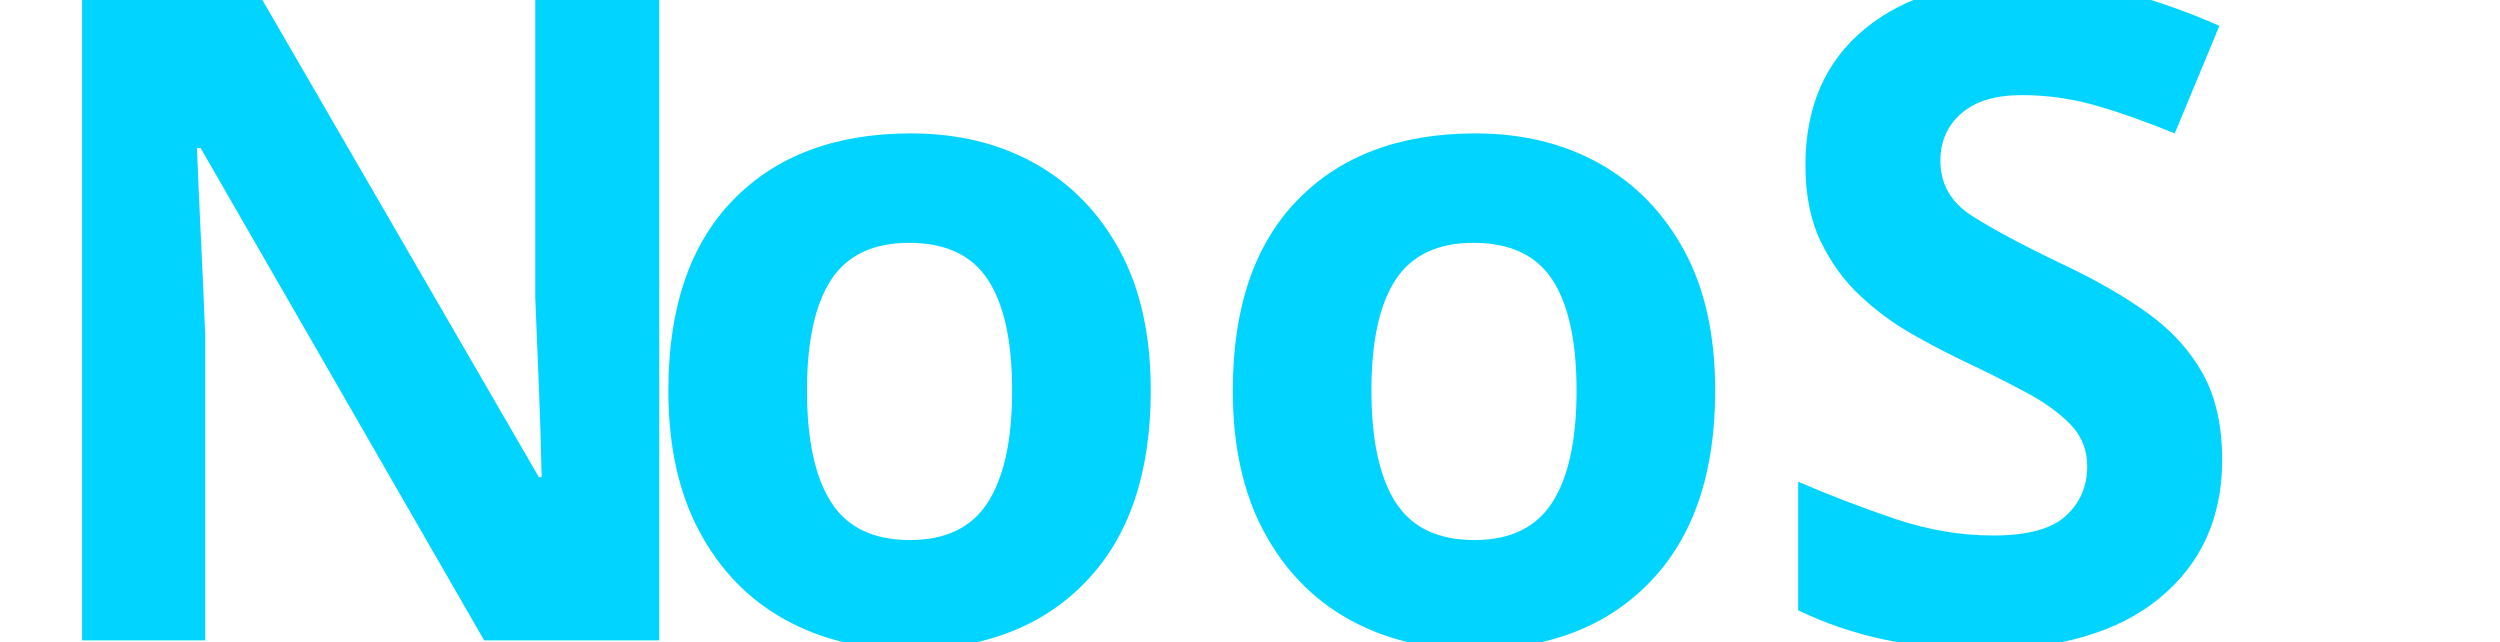
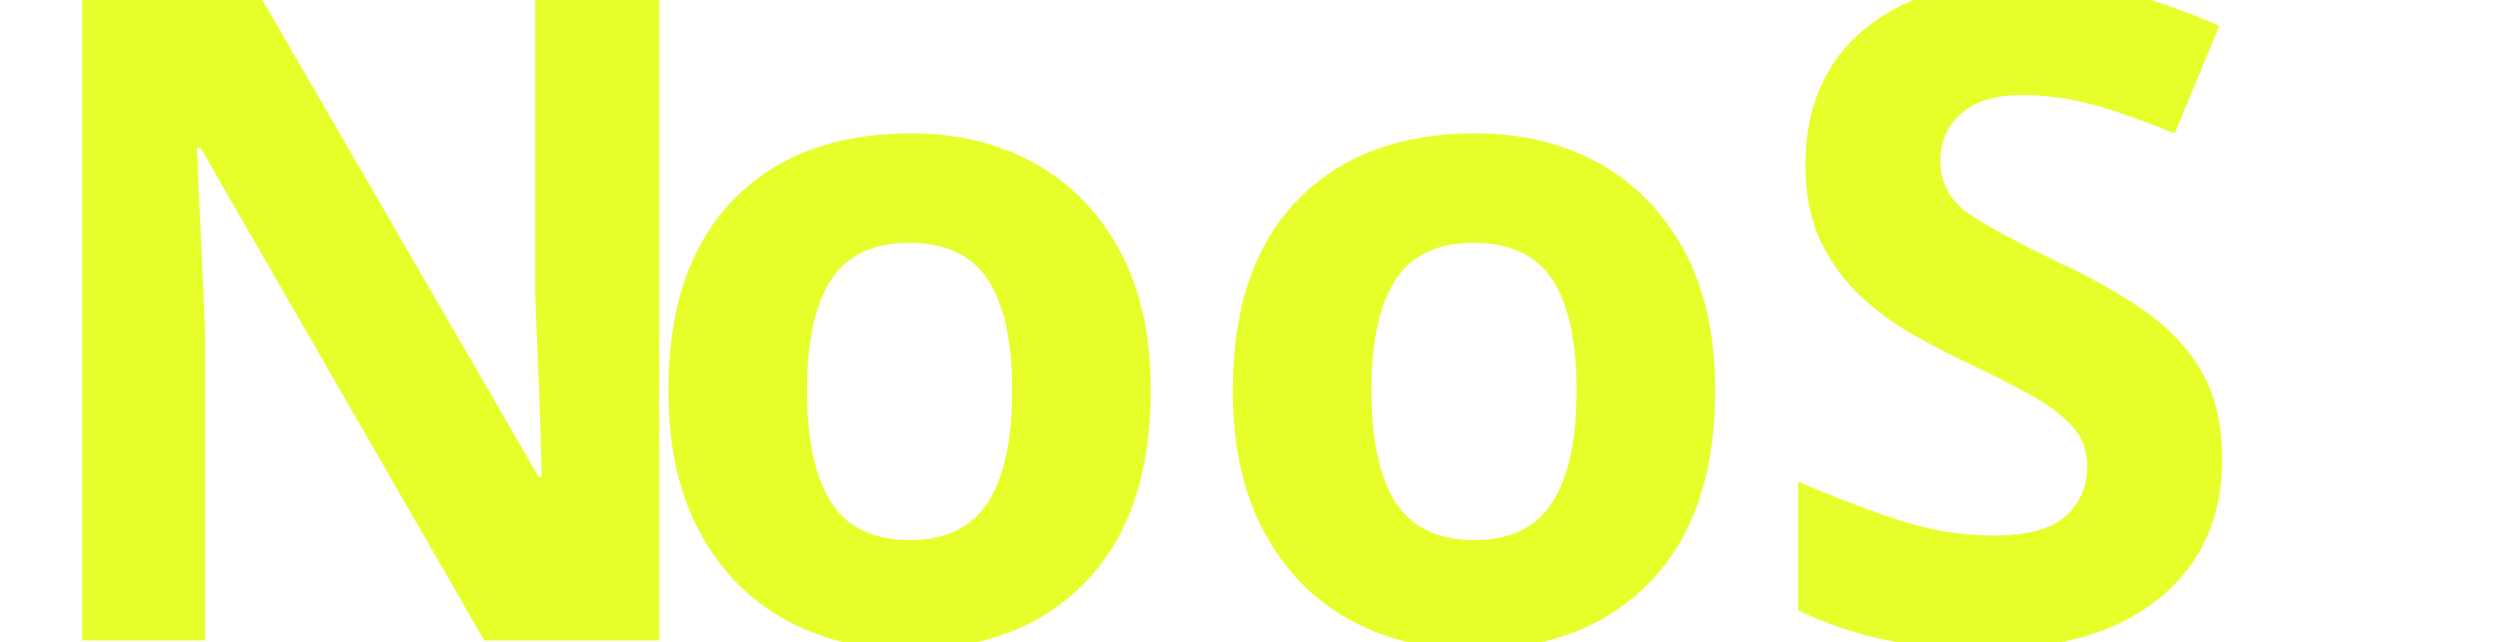
<svg xmlns="http://www.w3.org/2000/svg" width="100%" height="100%" viewBox="0 0 1739 446" version="1.1" xml:space="preserve" style="fill-rule:evenodd;clip-rule:evenodd;stroke-linejoin:round;stroke-miterlimit:2;">
  <g transform="matrix(1,0,0,1,-90.6797,-299.636)">
    <g transform="matrix(2.20235,0,0,2.20235,-544.419,-743.639)">
      <g transform="matrix(288,0,0,288,1106.95,675.969)">
            </g>
-       <text x="288.374px" y="675.969px" style="font-family:'PacmaniaNormal', 'Pacmania', fantasy;font-weight:800;font-size:288px;fill:#00d4ff;">N<tspan x="486.518px 681.041px 875.564px " y="675.969px 675.969px 675.969px ">ooS</tspan>
+       <text x="288.374px" y="675.969px" style="font-family:'PacmaniaNormal', 'Pacmania', fantasy;font-weight:800;font-size:288px;fill:#e6ff2b;">N<tspan x="486.518px 681.041px 875.564px " y="675.969px 675.969px 675.969px ">ooS</tspan>
      </text>
    </g>
  </g>
</svg>
